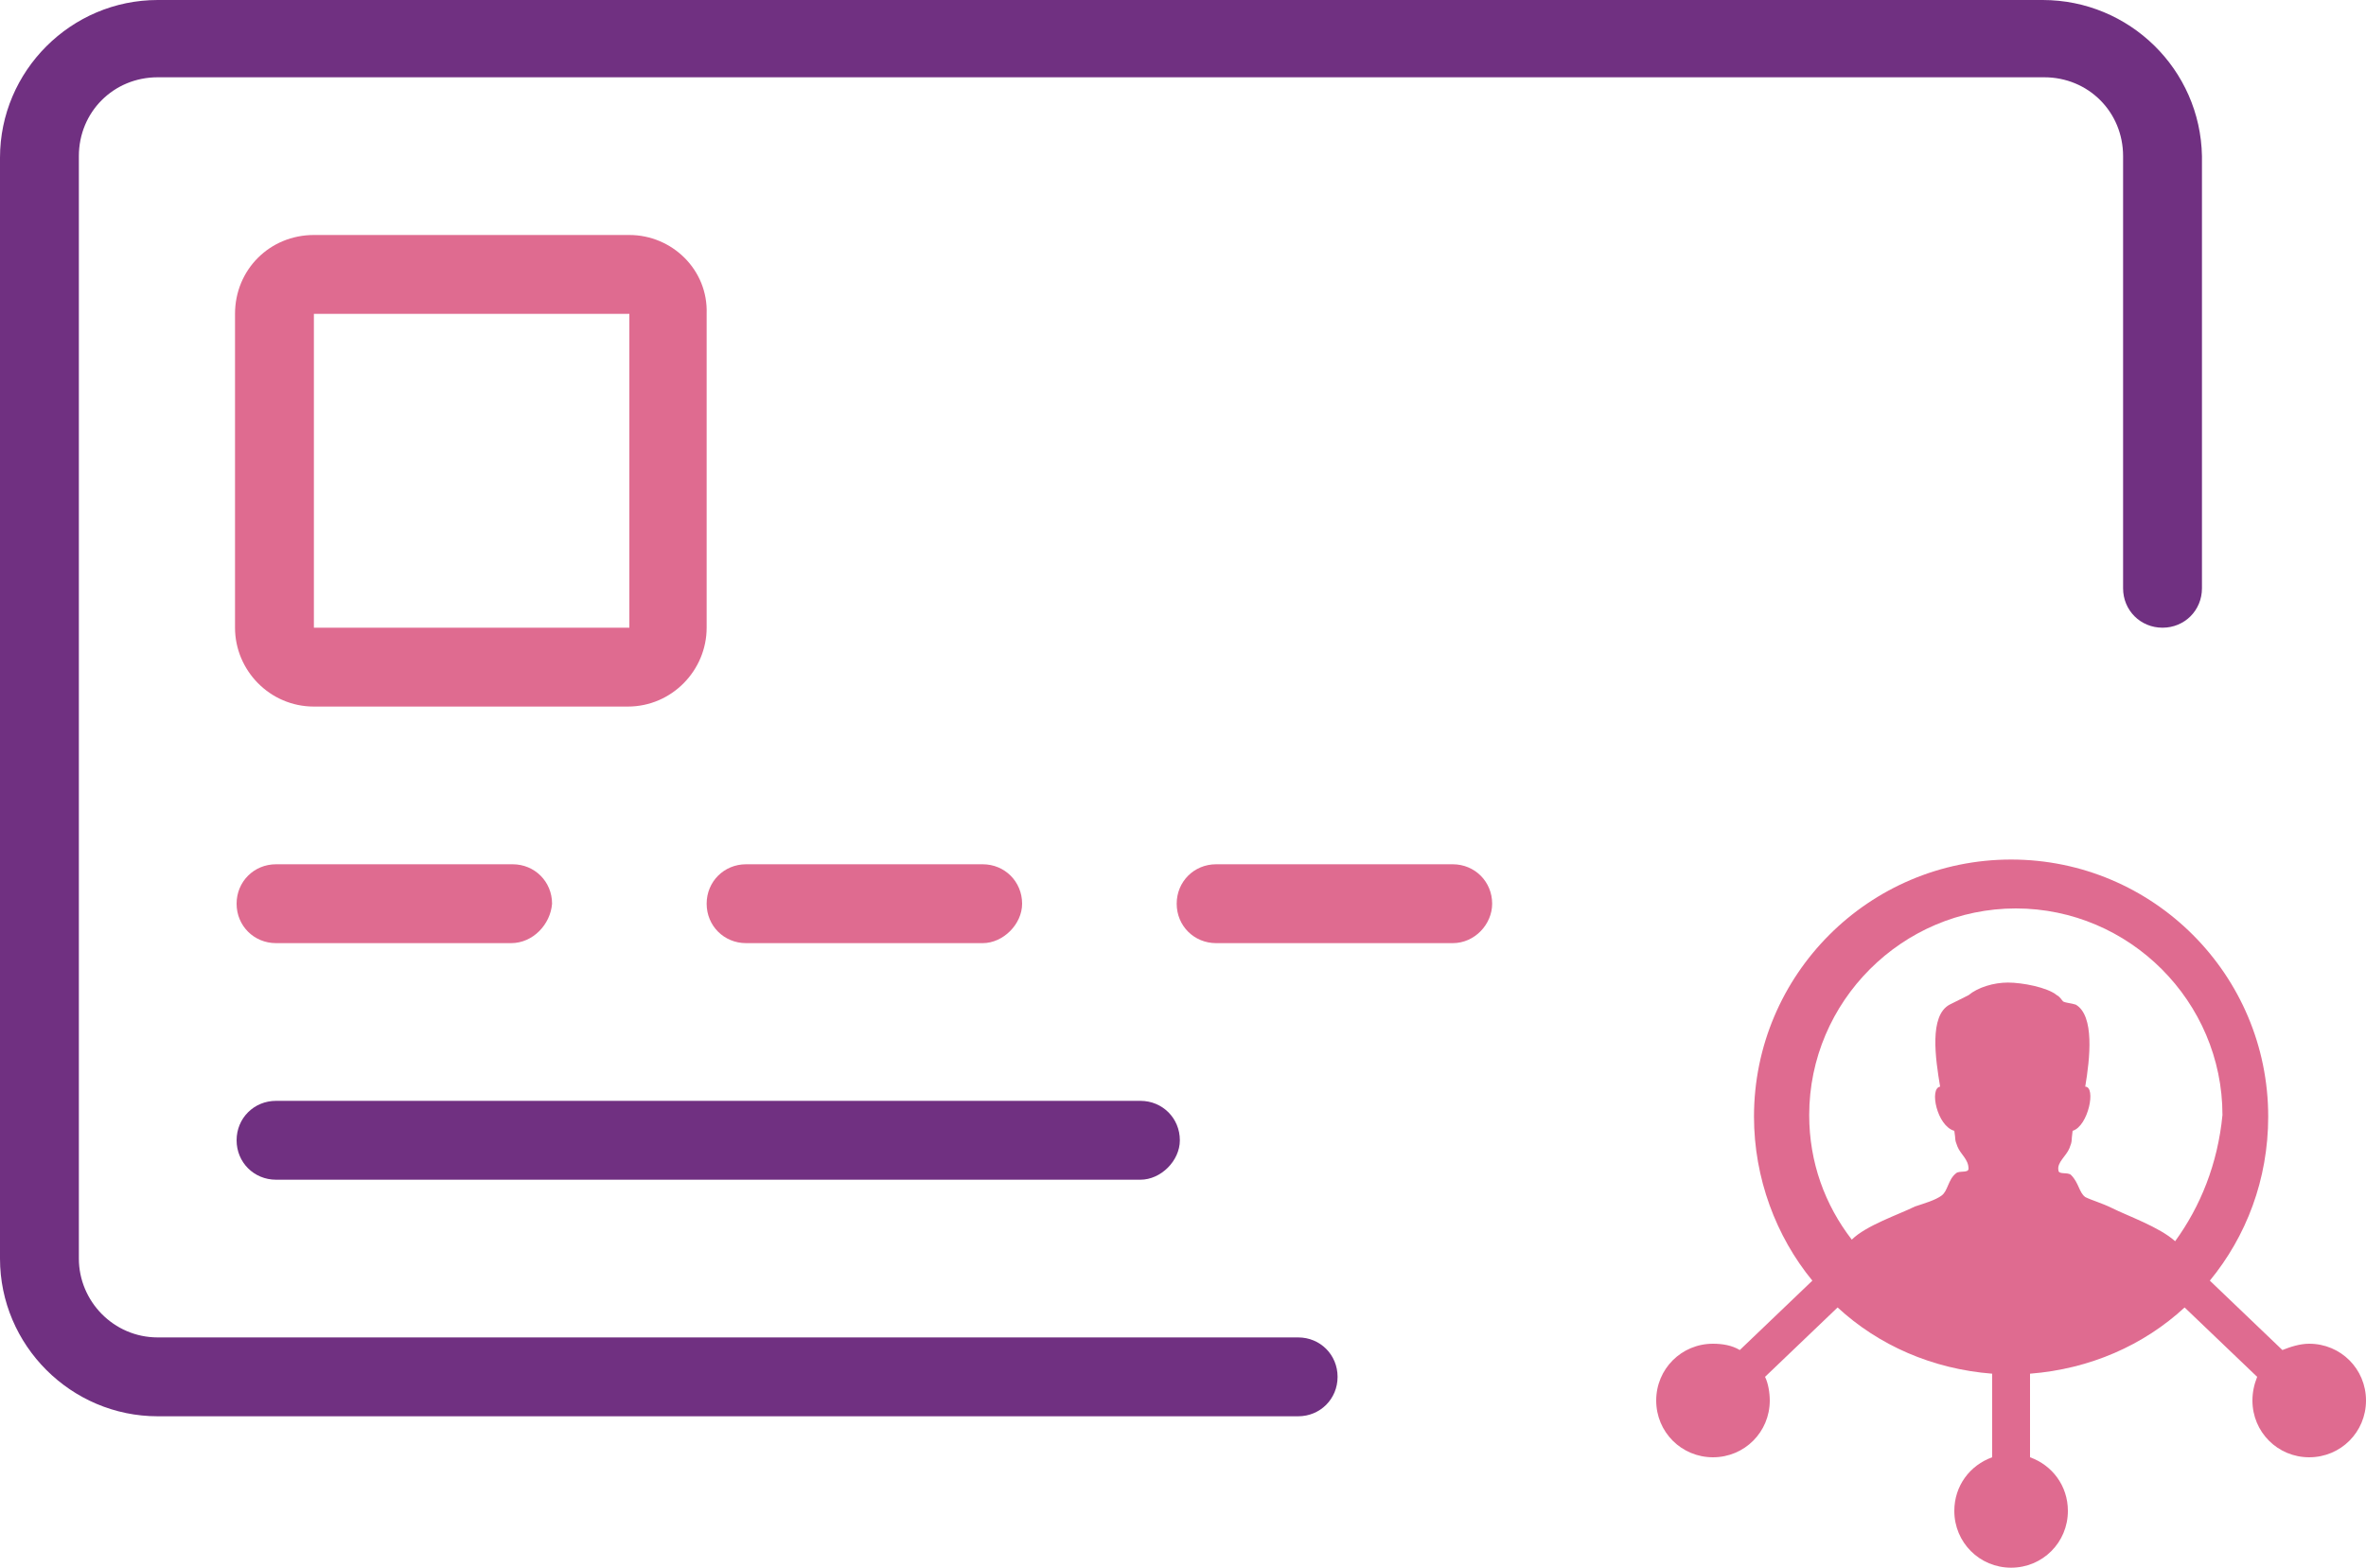
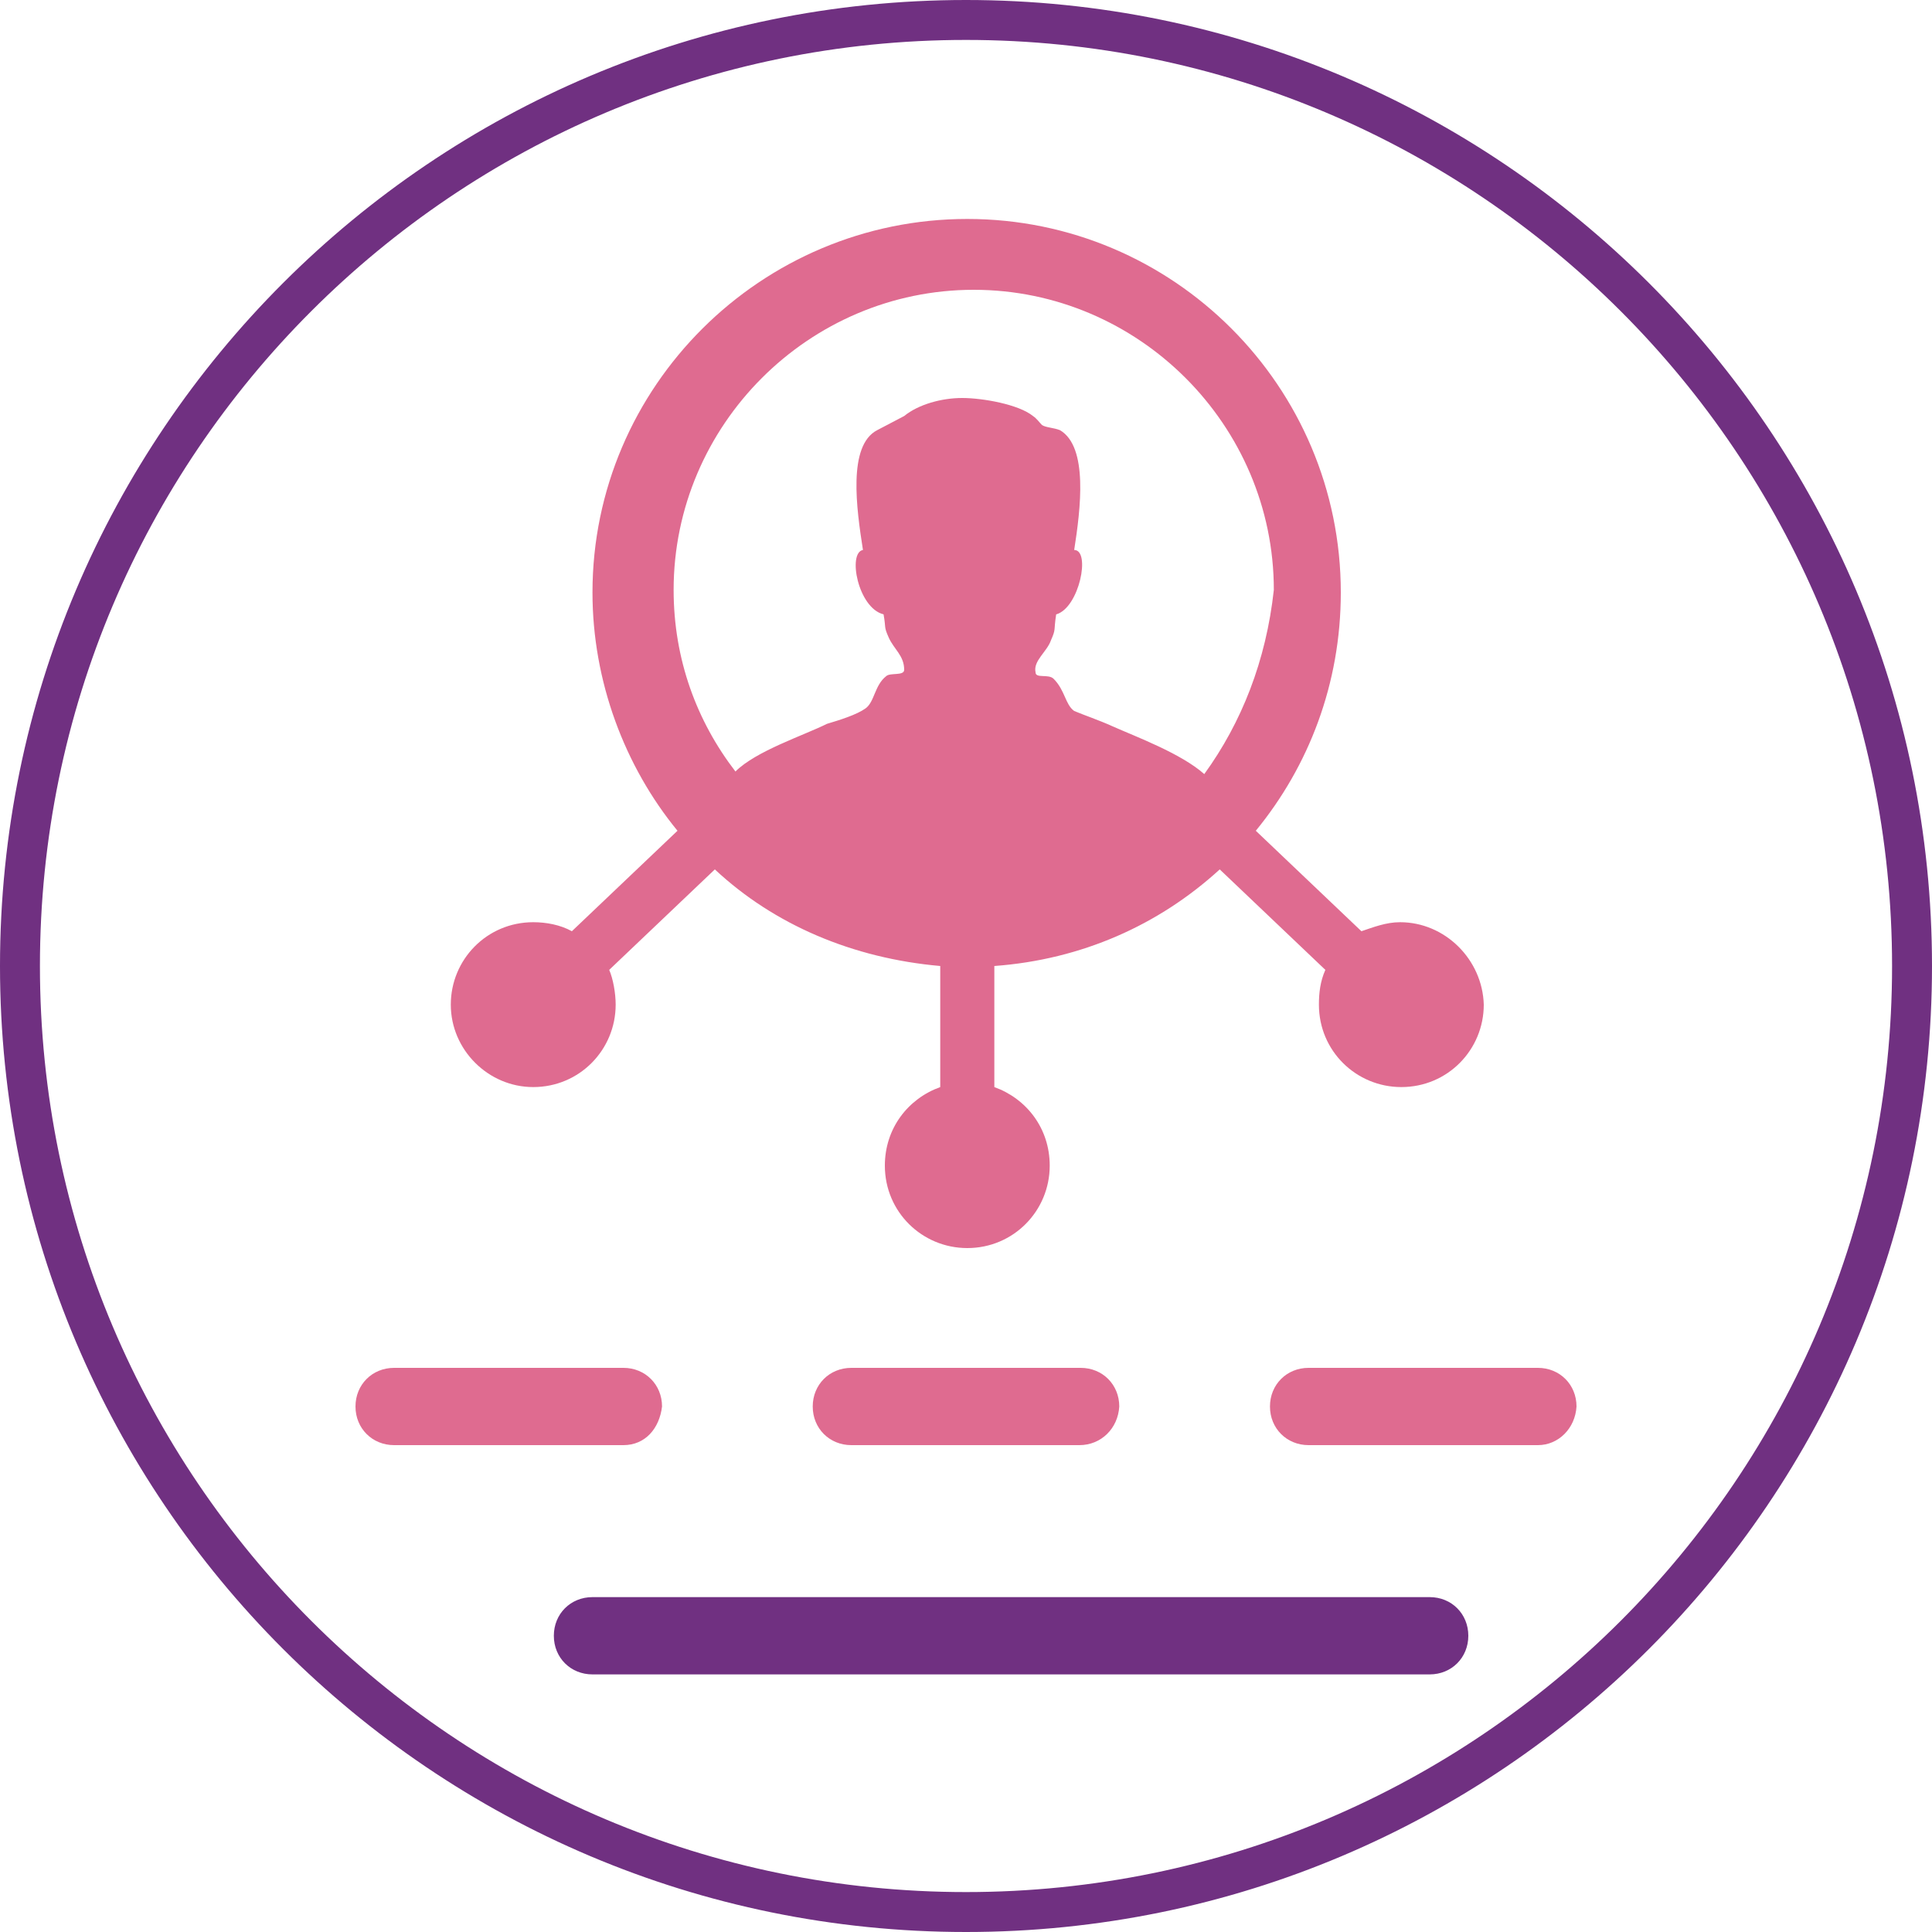
- <svg xmlns="http://www.w3.org/2000/svg" version="1.1" id="Layer_1" x="0px" y="0px" viewBox="0 0 150 99.4" style="enable-background:new 0 0 150 99.4;" xml:space="preserve">
+ <svg xmlns="http://www.w3.org/2000/svg" version="1.1" id="Layer_1" x="0px" y="0px" viewBox="0 0 150 150" style="enable-background:new 0 0 150 150;" xml:space="preserve">
  <style type="text/css">
	.st0{fill:#703081;}
	.st1{fill:#DF6B90;}
+ 	.st2{display:none;fill:#DF6B90;}
</style>
+   <g id="Layer_2">
+     <path class="st0" d="M75,0C33.6,0,0,33.6,0,75s33.6,75,75,75s75-33.6,75-75S116.4,0,75,0z M75,3.1c39.7,0,71.9,32.2,71.9,71.9   s-32.2,71.9-71.9,71.9S3.1,114.7,3.1,75S35.3,3.1,75,3.1z" />
+   </g>
  <g>
    <g>
      <g>
        <g>
          <g>
            <g>
-               <path class="st0" d="M129.5,0H10C4.5,0,0,4.5,0,10v69.8c0,5.5,4.5,10,10,10h72.3c1.4,0,2.5-1.1,2.5-2.5s-1.1-2.5-2.5-2.5H10        c-2.8,0-5-2.3-5-5V9.9c0-2.8,2.2-5,5-5h119.6c2.8,0,5,2.2,5,5v27.4c0,1.4,1.1,2.5,2.5,2.5s2.5-1.1,2.5-2.5V9.9        C139.5,4.4,135,0,129.5,0z" />
-               <path class="st1" d="M32.4,59.8H17.5c-1.4,0-2.5-1.1-2.5-2.5l0,0c0-1.4,1.1-2.5,2.5-2.5h15c1.4,0,2.5,1.1,2.5,2.5l0,0        C34.9,58.6,33.8,59.8,32.4,59.8z" />
-               <path class="st0" d="M72.3,74.8H17.5c-1.4,0-2.5-1.1-2.5-2.5l0,0c0-1.4,1.1-2.5,2.5-2.5h54.8c1.4,0,2.5,1.1,2.5,2.5l0,0        C74.8,73.6,73.6,74.8,72.3,74.8z" />
-               <path class="st1" d="M62.3,59.8h-15c-1.4,0-2.5-1.1-2.5-2.5l0,0c0-1.4,1.1-2.5,2.5-2.5h15c1.4,0,2.5,1.1,2.5,2.5l0,0        C64.8,58.6,63.6,59.8,62.3,59.8z" />
-               <path class="st1" d="M92.1,59.8h-15c-1.4,0-2.5-1.1-2.5-2.5l0,0c0-1.4,1.1-2.5,2.5-2.5h15c1.4,0,2.5,1.1,2.5,2.5l0,0        C94.6,58.6,93.5,59.8,92.1,59.8z" />
-               <path class="st1" d="M39.9,19.9v19.9h-20V19.9H39.9 M39.9,14.9h-20c-2.8,0-5,2.2-5,5v19.9c0,2.7,2.2,5,5,5h19.9        c2.8,0,5-2.3,5-5V19.9C44.9,17.1,42.6,14.9,39.9,14.9L39.9,14.9z" />
+               <g>
+                 <path class="st1" d="M48.4,112.2H30.6c-1.7,0-3-1.3-3-3l0,0c0-1.7,1.3-3,3-3h17.8c1.7,0,3,1.3,3,3l0,0         C51.2,110.9,50.1,112.2,48.4,112.2z" />
+                 <path class="st0" d="M111,130H46c-1.7,0-3-1.3-3-3l0,0c0-1.7,1.3-3,3-3h65c1.7,0,3,1.3,3,3l0,0C114,128.7,112.7,130,111,130z         " />
+                 <path class="st1" d="M83.8,112.2H66.1c-1.7,0-3-1.3-3-3l0,0c0-1.7,1.3-3,3-3h17.8c1.7,0,3,1.3,3,3l0,0         C86.8,110.9,85.5,112.2,83.8,112.2z" />
+                 <path class="st1" d="M119.4,112.2h-17.8c-1.7,0-3-1.3-3-3l0,0c0-1.7,1.3-3,3-3h17.8c1.7,0,3,1.3,3,3l0,0         C122.3,110.9,121,112.2,119.4,112.2z" />
+                 <path class="st2" d="M57.2,65v23.7H33.6V65H57.2 M57.2,59H33.6c-3.3,0-5.9,2.7-5.9,5.9v23.7c0,3.2,2.7,5.9,5.9,5.9h23.7         c3.3,0,5.9-2.7,5.9-5.9V65C63.1,61.8,60.4,59,57.2,59L57.2,59z" />
+               </g>
            </g>
          </g>
        </g>
      </g>
    </g>
  </g>
-   <path class="st1" d="M146.4,85.2c-0.6,0-1.2,0.2-1.7,0.4l-4.6-4.4c2.3-2.8,3.7-6.4,3.7-10.4c0-9-7.3-16.3-16.3-16.3  c-9,0-16.3,7.3-16.3,16.3c0,3.9,1.4,7.6,3.7,10.4l-4.6,4.4c-0.5-0.3-1.1-0.4-1.7-0.4c-2,0-3.6,1.6-3.6,3.6c0,2,1.6,3.6,3.6,3.6  s3.6-1.6,3.6-3.6c0-0.5-0.1-1.1-0.3-1.5l4.6-4.4c2.6,2.4,6,3.9,9.8,4.2v5.3c-1.4,0.5-2.4,1.8-2.4,3.4c0,2,1.6,3.6,3.6,3.6  c2,0,3.6-1.6,3.6-3.6c0-1.6-1-2.9-2.4-3.4v-5.3c3.8-0.3,7.2-1.8,9.8-4.2l4.6,4.4c-0.2,0.5-0.3,1-0.3,1.5c0,2,1.6,3.6,3.6,3.6  c2,0,3.6-1.6,3.6-3.6C150,86.8,148.4,85.2,146.4,85.2z M137.9,78.7C137.9,78.7,137.9,78.7,137.9,78.7c-1-0.9-3-1.6-4-2.1  c-0.6-0.3-1.3-0.5-1.7-0.7c-0.4-0.3-0.4-0.9-0.9-1.4c-0.2-0.2-0.8,0-0.8-0.3c-0.1-0.5,0.5-0.9,0.7-1.4c0.2-0.5,0.1-0.4,0.2-1.1  c1-0.3,1.5-2.8,0.8-2.8c0.3-1.8,0.6-4.5-0.6-5.2c-0.3-0.1-0.6-0.1-0.8-0.2c-0.1-0.1-0.2-0.3-0.4-0.4c-0.6-0.5-2.2-0.8-3.1-0.8  c-0.9,0-1.9,0.3-2.5,0.8l-1.2,0.6c-1.3,0.7-0.9,3.4-0.6,5.2c-0.7,0.1-0.2,2.5,0.9,2.8c0.1,0.6,0,0.5,0.2,1c0.2,0.5,0.7,0.8,0.7,1.4  c0,0.3-0.6,0.1-0.8,0.3c-0.5,0.4-0.5,1.1-0.9,1.4c-0.4,0.3-1.1,0.5-1.7,0.7c-1,0.5-3.1,1.2-4,2.1c0,0,0,0,0,0  c-1.7-2.2-2.7-4.9-2.7-7.9c0-7.2,5.9-13.1,13.1-13.1c7.2,0,13.1,5.9,13.1,13.1C140.6,73.8,139.5,76.5,137.9,78.7z" />
+   <path class="st1" d="M108.7,71.6c-1.1,0-2.1,0.4-3,0.7l-8.2-7.8c4.1-5,6.6-11.4,6.6-18.5c0-16-13-29-29-29S46,30,46,46  c0,6.9,2.5,13.5,6.6,18.5l-8.2,7.8c-0.9-0.5-2-0.7-3-0.7c-3.6,0-6.4,2.9-6.4,6.4s2.9,6.4,6.4,6.4c3.6,0,6.4-2.9,6.4-6.4  c0-0.9-0.2-2-0.5-2.7l8.2-7.8c4.6,4.3,10.7,6.9,17.5,7.5v9.4c-2.5,0.9-4.3,3.2-4.3,6.1c0,3.6,2.9,6.4,6.4,6.4c3.6,0,6.4-2.9,6.4-6.4  c0-2.9-1.8-5.2-4.3-6.1V75c6.8-0.5,12.8-3.2,17.5-7.5l8.2,7.8c-0.4,0.9-0.5,1.8-0.5,2.7c0,3.6,2.9,6.4,6.4,6.4  c3.6,0,6.4-2.9,6.4-6.4C115.1,74.5,112.2,71.6,108.7,71.6z M93.5,60.1L93.5,60.1c-1.8-1.6-5.3-2.9-7.1-3.7c-1.1-0.5-2.3-0.9-3-1.2  c-0.7-0.5-0.7-1.6-1.6-2.5c-0.4-0.4-1.4,0-1.4-0.5c-0.2-0.9,0.9-1.6,1.2-2.5c0.4-0.9,0.2-0.7,0.4-2c1.8-0.5,2.7-5,1.4-5  c0.5-3.2,1.1-8-1.1-9.3c-0.5-0.2-1.1-0.2-1.4-0.4c-0.2-0.2-0.4-0.5-0.7-0.7c-1.1-0.9-3.9-1.4-5.5-1.4c-1.6,0-3.4,0.5-4.5,1.4  l-2.1,1.1c-2.3,1.2-1.6,6.1-1.1,9.3c-1.2,0.2-0.4,4.5,1.6,5c0.2,1.1,0,0.9,0.4,1.8c0.4,0.9,1.2,1.4,1.2,2.5c0,0.5-1.1,0.2-1.4,0.5  c-0.9,0.7-0.9,2-1.6,2.5s-2,0.9-3,1.2c-1.8,0.9-5.5,2.1-7.1,3.7l0,0c-3-3.9-4.8-8.7-4.8-14.1c0-12.8,10.5-23.3,23.3-23.3  c12.8,0,23.3,10.5,23.3,23.3C98.3,51.3,96.4,56.1,93.5,60.1z" />
</svg>
